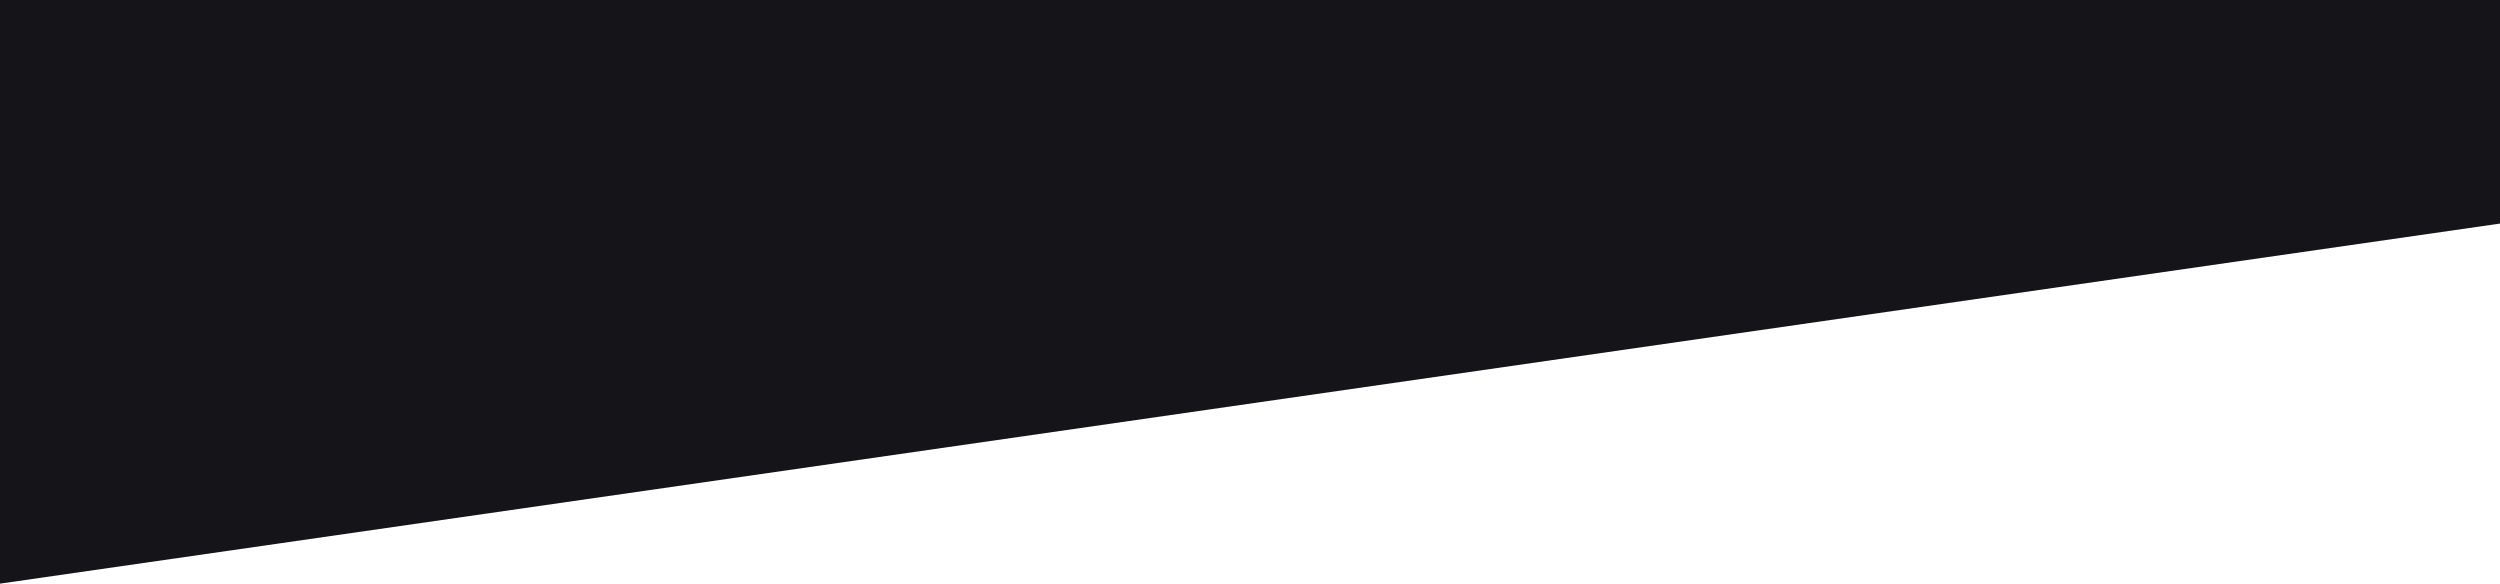
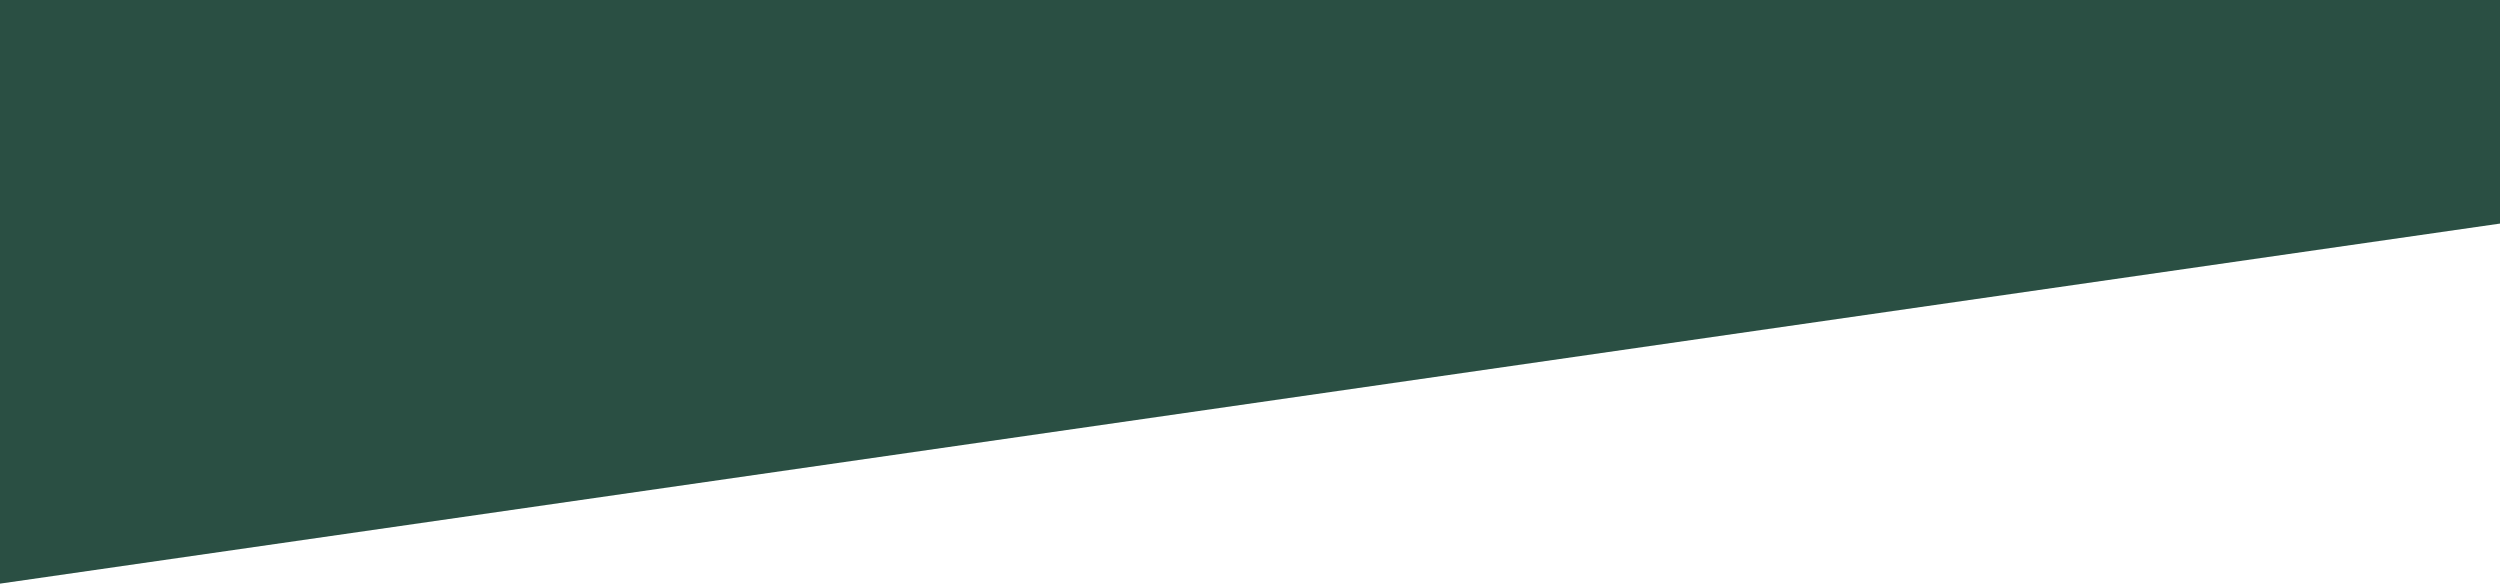
<svg xmlns="http://www.w3.org/2000/svg" width="1919px" height="448px" viewBox="0 0 1919 448" version="1.1">
  <g id="Page-1" stroke="none" stroke-width="1" fill="none" fill-rule="evenodd">
-     <g id="Cart" transform="translate(-1, 0)" fill="#141419">
+     <g id="Cart" transform="translate(-1, 0)" fill="#2a4f43">
      <polygon id="Path-2" points="1 448 1921 171.472 1921 0 1 0" />
    </g>
  </g>
</svg>
